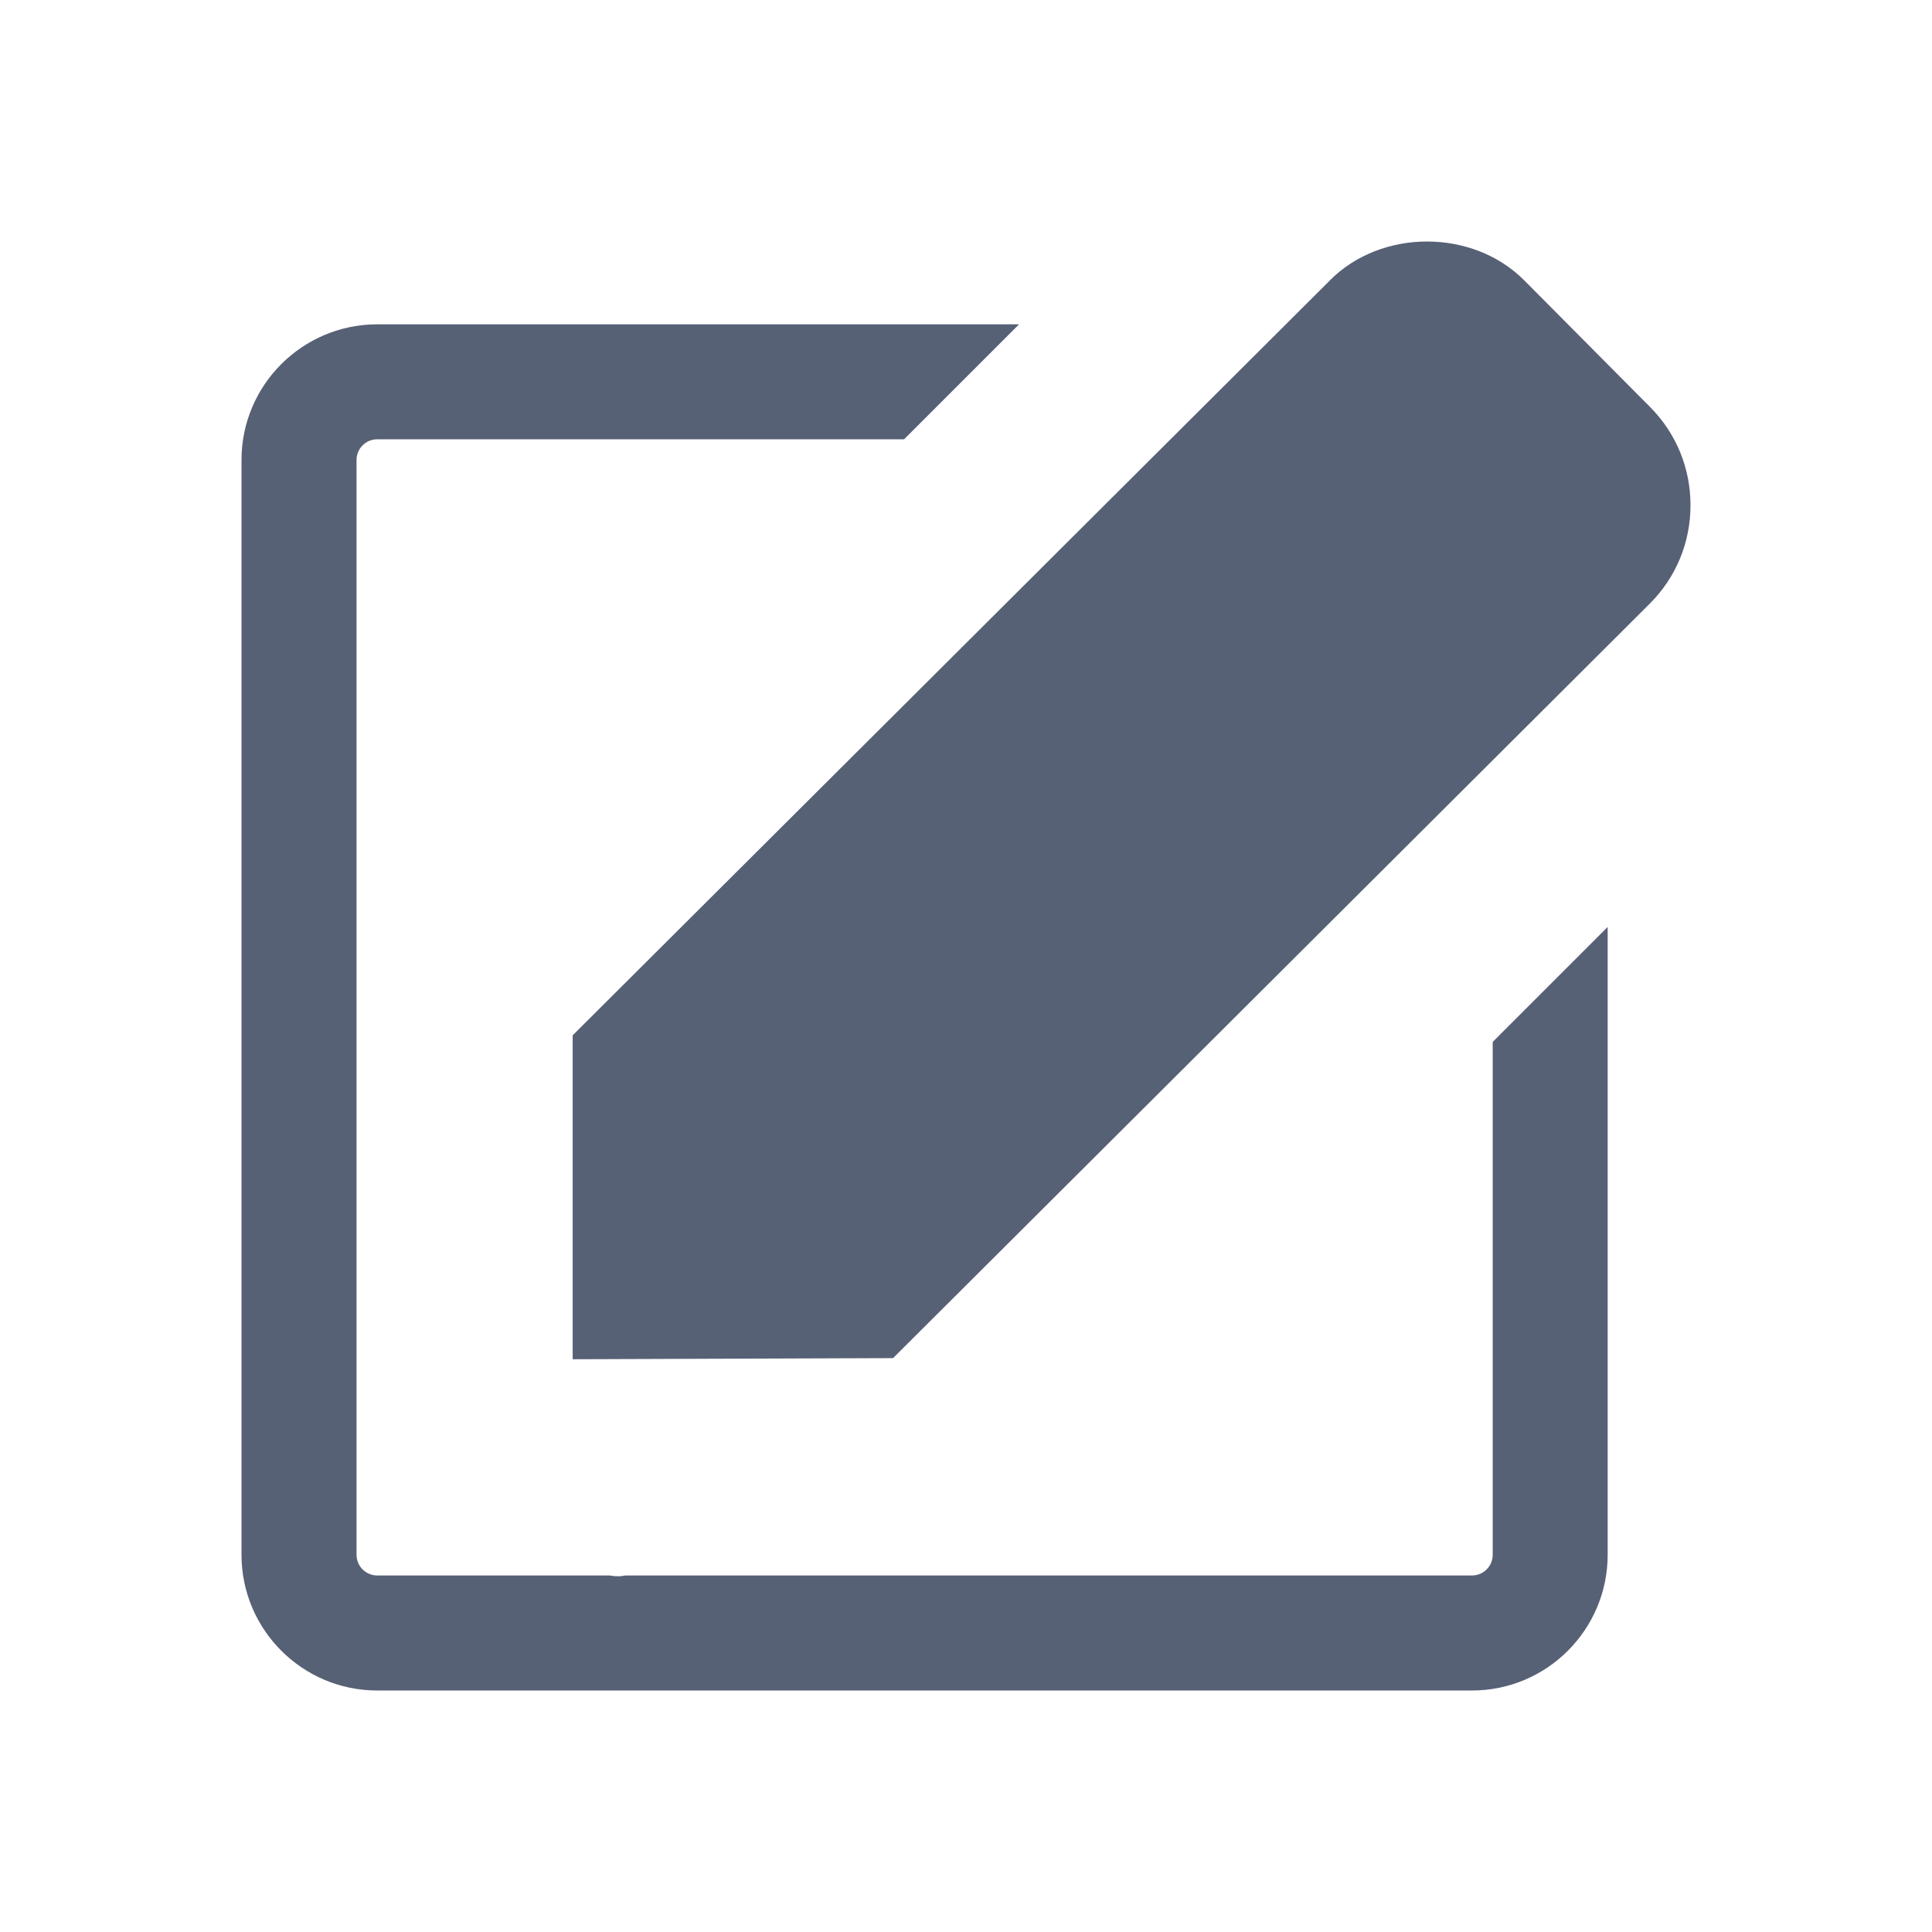
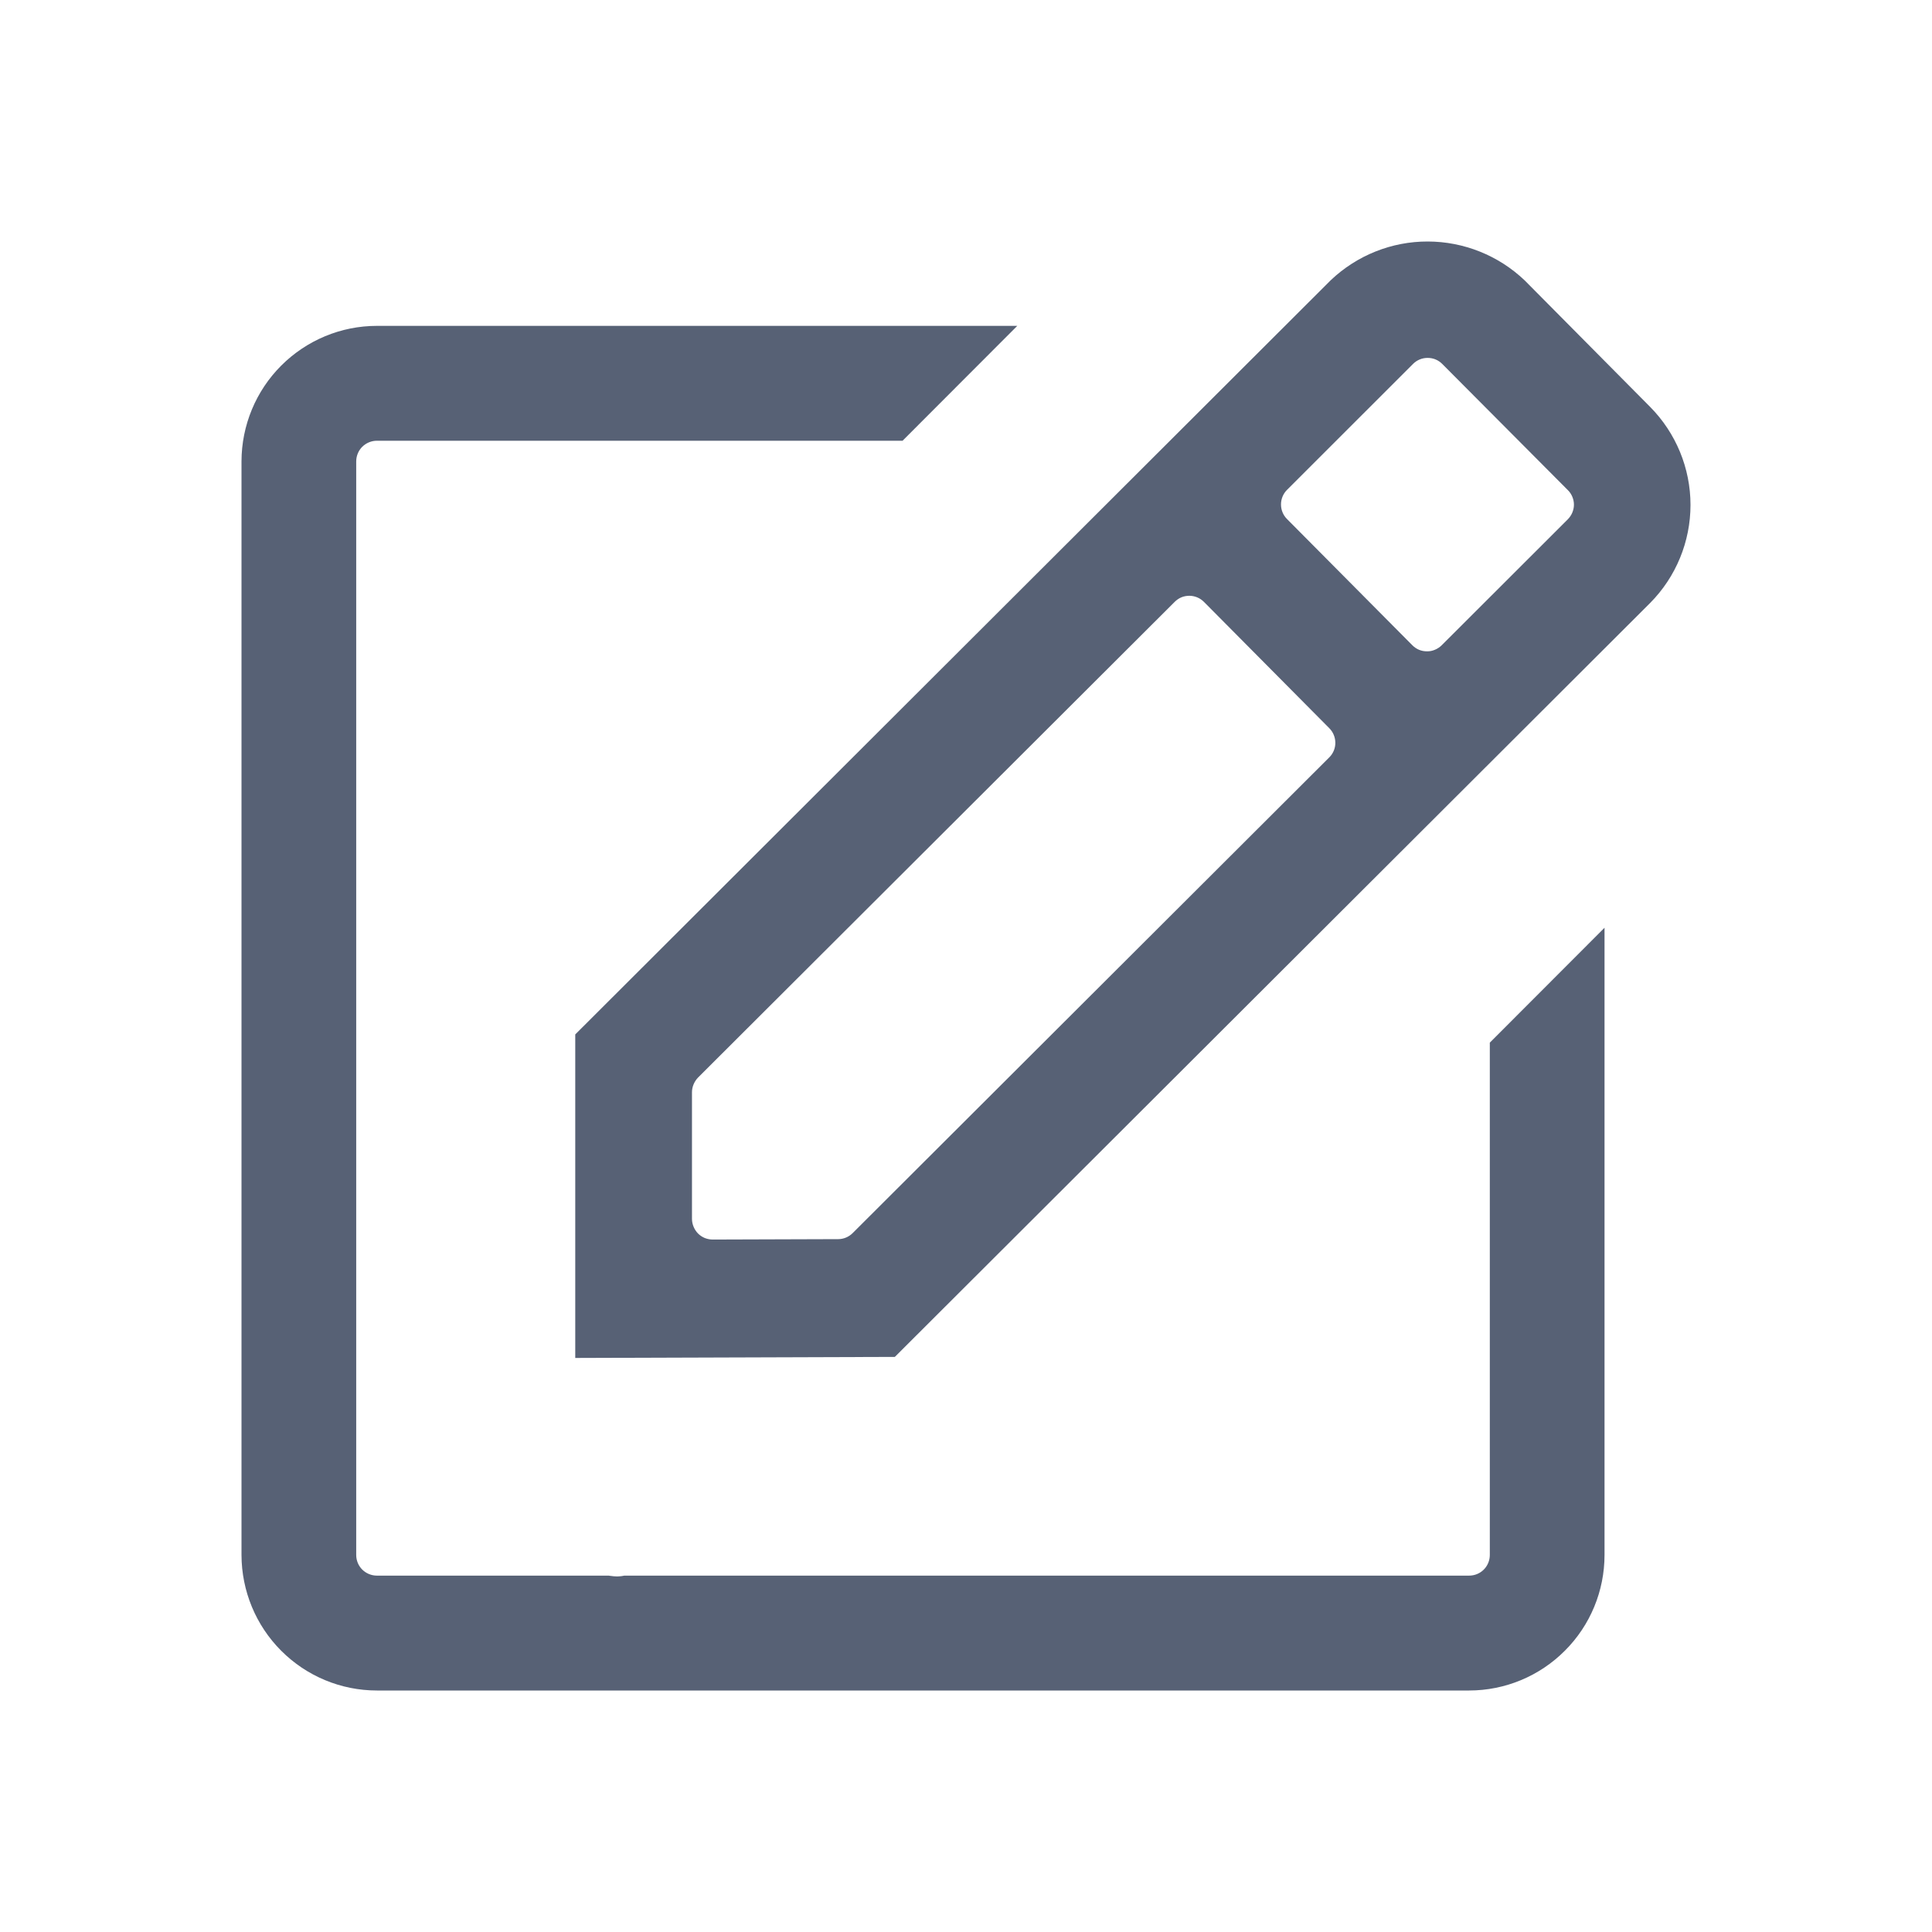
<svg xmlns="http://www.w3.org/2000/svg" width="24" height="24" viewBox="0 0 24 24" fill="none">
-   <path d="M7.114 16.885L11.094 16.871L20.498 7.495C20.822 7.169 21 6.737 21 6.276C21 5.814 20.822 5.382 20.498 5.056L18.937 3.485C18.294 2.837 17.159 2.841 16.521 3.482L16.521 3.483L7.114 12.861V16.885ZM17.91 4.523C17.862 4.474 17.796 4.447 17.728 4.447C17.66 4.447 17.594 4.474 17.546 4.522L15.977 6.088C15.877 6.188 15.877 6.35 15.976 6.451L17.538 8.021C17.586 8.07 17.651 8.097 17.719 8.097C17.788 8.097 17.853 8.07 17.901 8.022L19.473 6.455C19.521 6.407 19.549 6.341 19.549 6.273C19.549 6.205 19.522 6.139 19.474 6.091L17.91 4.523ZM8.644 13.398C8.596 13.446 8.568 13.512 8.568 13.58V15.155C8.568 15.223 8.596 15.288 8.644 15.337C8.692 15.385 8.758 15.412 8.826 15.412L10.388 15.407C10.456 15.406 10.521 15.38 10.569 15.332L16.503 9.416C16.603 9.316 16.604 9.153 16.504 9.053L14.943 7.481C14.895 7.433 14.829 7.406 14.761 7.406C14.693 7.405 14.627 7.432 14.579 7.481L8.644 13.398ZM4.429 19.314C4.429 19.456 4.544 19.571 4.686 19.571H7.573L7.579 19.572L7.592 19.574L7.594 19.574C7.61 19.577 7.641 19.581 7.677 19.581C7.699 19.581 7.718 19.579 7.732 19.577C7.744 19.575 7.756 19.573 7.762 19.572L7.765 19.571H18.286C18.428 19.571 18.543 19.456 18.543 19.314V12.943L19.971 11.515V19.314C19.971 20.244 19.215 21 18.286 21H4.686C3.756 21 3 20.244 3 19.314V5.714C3 4.785 3.756 4.029 4.686 4.029H12.659L11.231 5.457H4.686C4.544 5.457 4.429 5.572 4.429 5.714V19.314Z" fill="#576175" />
+   <path fill-rule="evenodd" clip-rule="evenodd" d="M18.941 3.484L20.498 5.054C20.819 5.378 21 5.816 21 6.272C21 6.728 20.82 7.166 20.499 7.49L11.116 16.856L7.146 16.869V12.85L16.53 3.482L16.531 3.481C16.856 3.172 17.288 2.999 17.736 3C18.185 3.001 18.616 3.174 18.941 3.484ZM10.592 15.318L16.512 9.409C16.561 9.361 16.588 9.296 16.588 9.228C16.588 9.16 16.561 9.094 16.513 9.046L14.956 7.477C14.932 7.453 14.904 7.434 14.873 7.421C14.842 7.408 14.808 7.401 14.775 7.401C14.741 7.401 14.707 7.407 14.676 7.42C14.645 7.433 14.617 7.452 14.593 7.476L8.671 13.386C8.648 13.41 8.629 13.439 8.616 13.47C8.603 13.501 8.596 13.534 8.596 13.568V15.141C8.596 15.175 8.603 15.208 8.616 15.239C8.629 15.271 8.648 15.299 8.671 15.323C8.695 15.347 8.724 15.366 8.755 15.379C8.786 15.391 8.82 15.398 8.853 15.398L10.412 15.393C10.479 15.393 10.544 15.366 10.592 15.318ZM17.908 8.017L19.476 6.451C19.499 6.427 19.519 6.399 19.532 6.367C19.545 6.336 19.552 6.303 19.552 6.269C19.552 6.235 19.545 6.202 19.532 6.171C19.519 6.14 19.5 6.111 19.476 6.088L17.916 4.521C17.892 4.497 17.864 4.478 17.833 4.465C17.802 4.452 17.768 4.446 17.735 4.446C17.701 4.446 17.668 4.452 17.637 4.465C17.605 4.478 17.577 4.497 17.553 4.521L15.988 6.085C15.94 6.133 15.913 6.198 15.913 6.266C15.913 6.334 15.939 6.399 15.987 6.447L17.545 8.016C17.569 8.04 17.597 8.059 17.628 8.072C17.659 8.085 17.692 8.091 17.726 8.091C17.76 8.092 17.793 8.085 17.824 8.072C17.856 8.059 17.884 8.04 17.908 8.017Z" fill="#576175" />
+   <path d="M18.432 19.498C18.48 19.45 18.507 19.384 18.507 19.316V12.952L19.932 11.525V19.316C19.932 19.763 19.755 20.191 19.439 20.506C19.124 20.822 18.696 21 18.25 21H4.682C4.236 21 3.808 20.822 3.493 20.506C3.178 20.191 3.001 19.763 3 19.316V5.731C3.001 5.285 3.178 4.857 3.493 4.542C3.809 4.226 4.236 4.048 4.682 4.048H12.637L11.212 5.475H4.682C4.614 5.475 4.549 5.502 4.5 5.55C4.452 5.598 4.425 5.664 4.425 5.732V19.317C4.425 19.385 4.452 19.45 4.5 19.498C4.549 19.546 4.614 19.573 4.682 19.573H7.562L7.581 19.576H7.583C7.611 19.58 7.638 19.583 7.666 19.583C7.684 19.583 7.703 19.581 7.721 19.579L7.751 19.574L7.754 19.573H18.25C18.319 19.573 18.384 19.546 18.432 19.498Z" fill="#576175" />
</svg>
